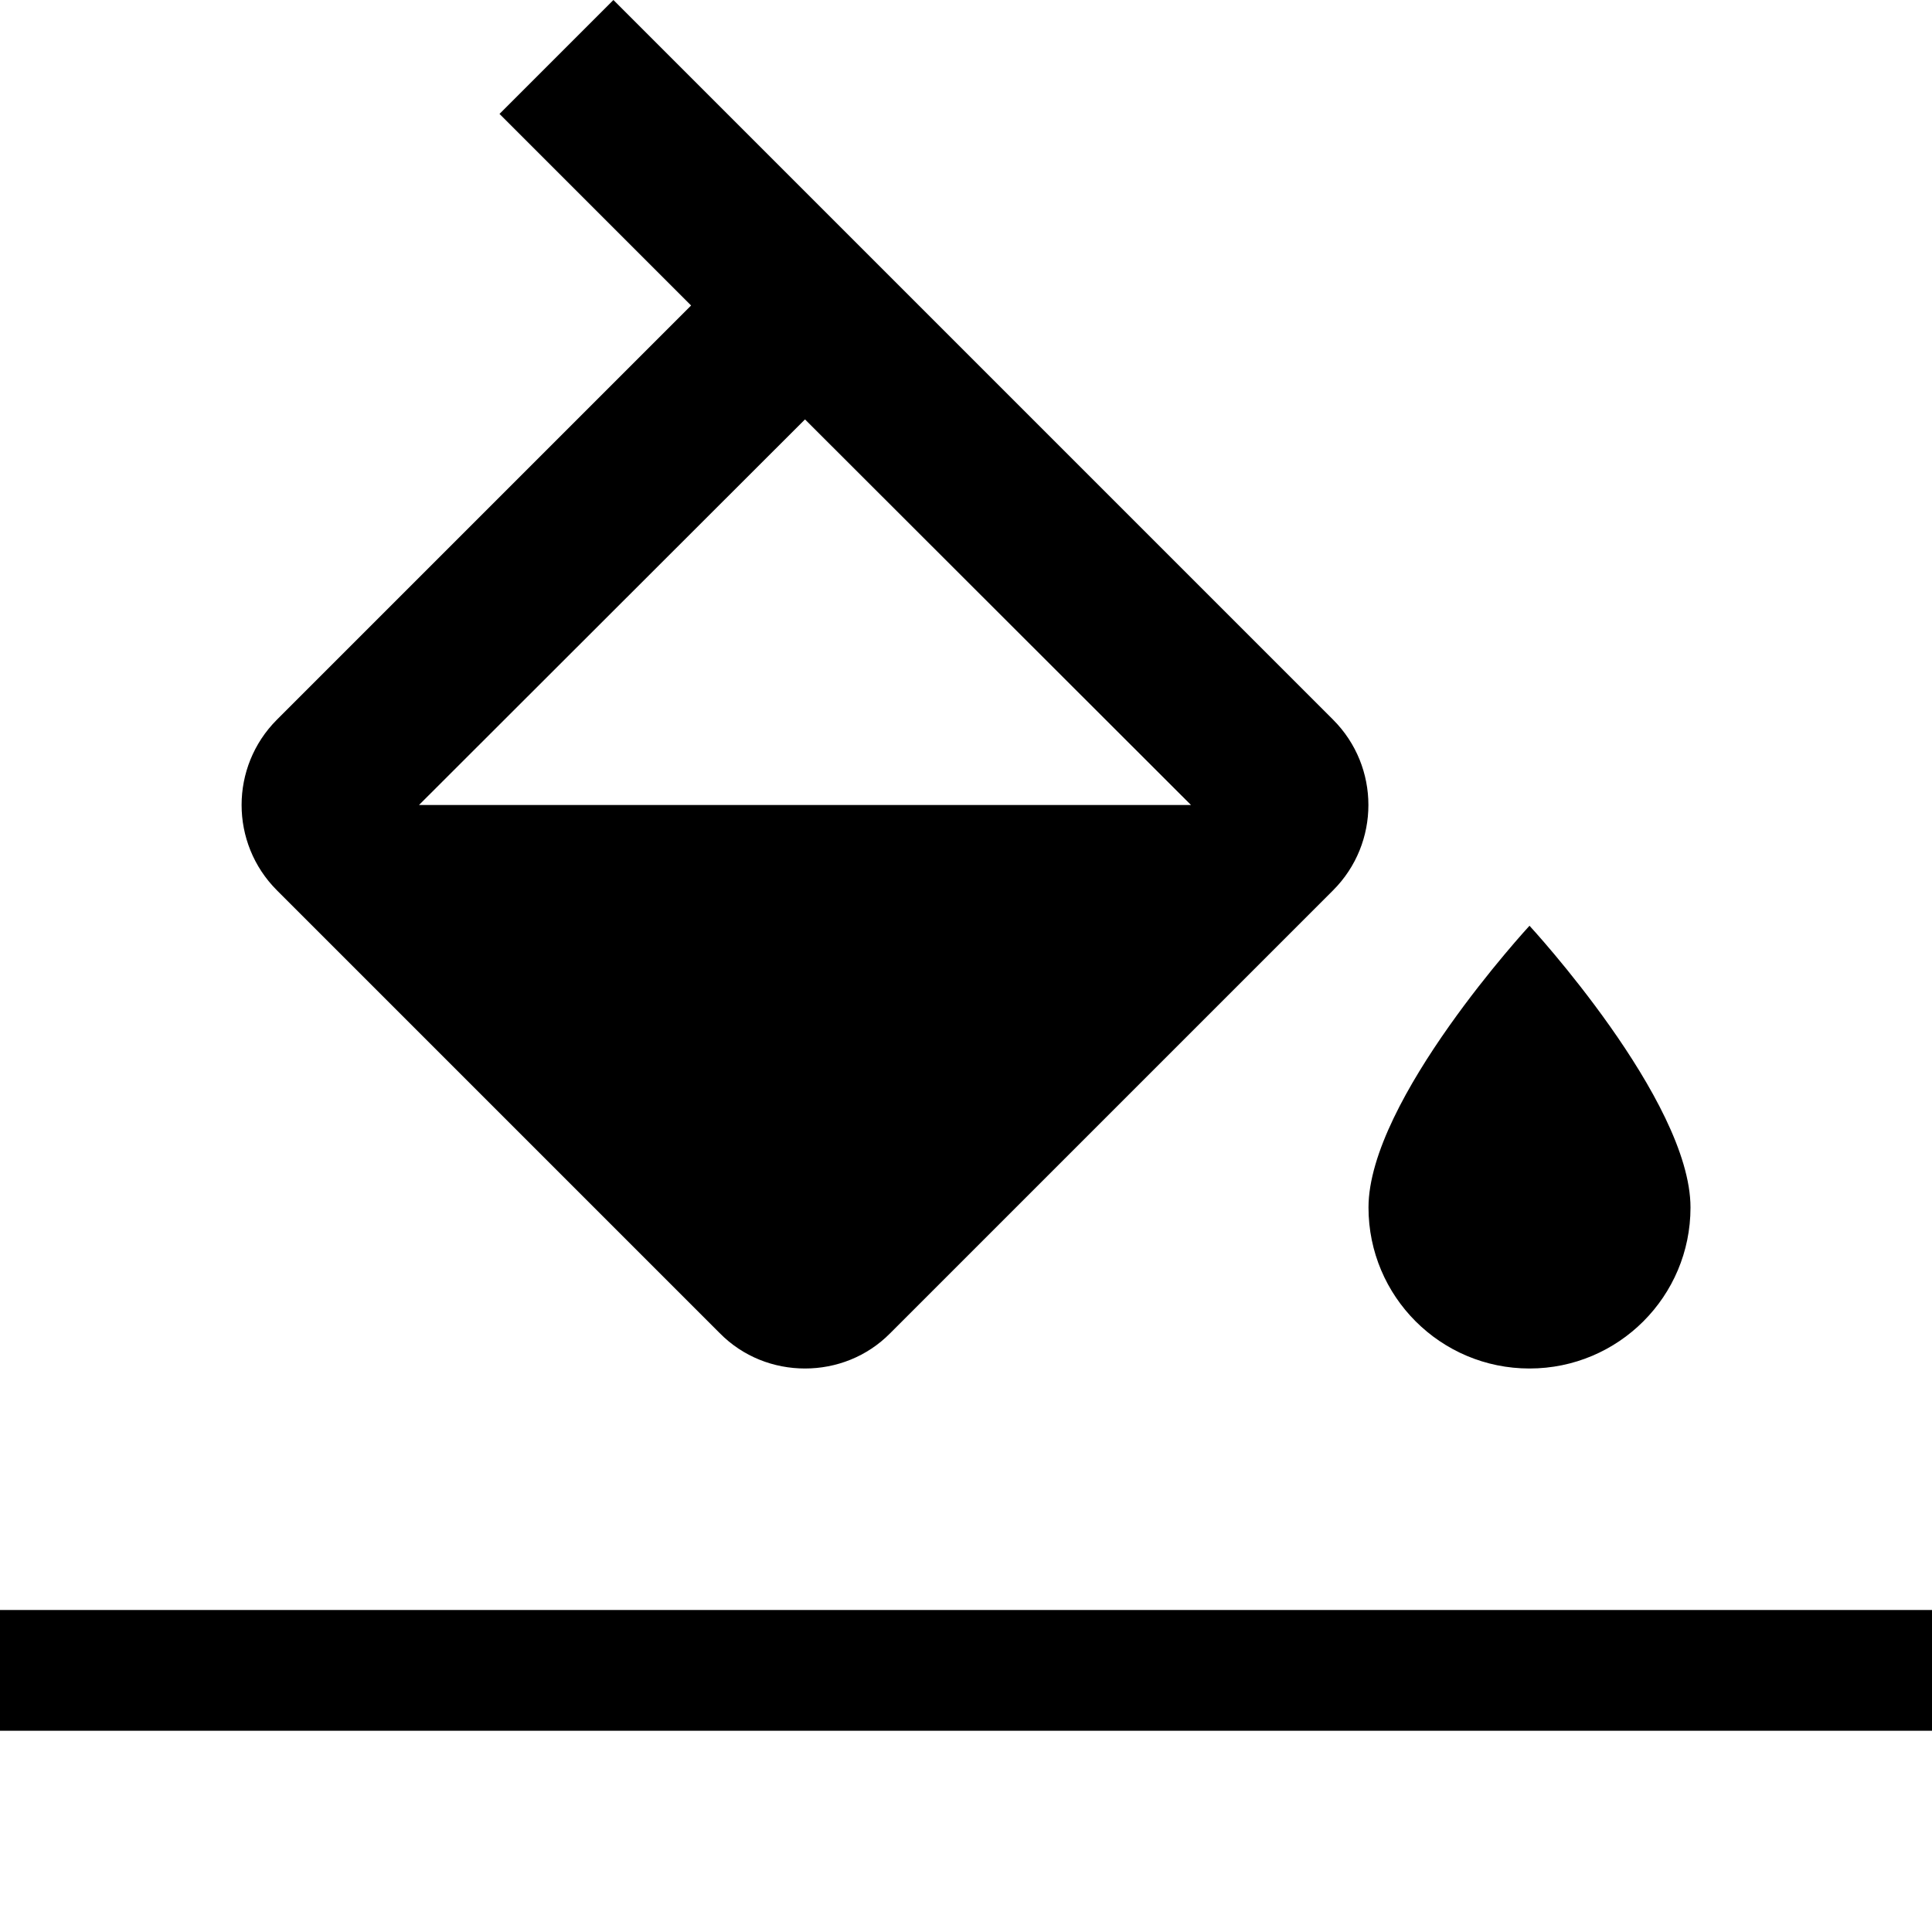
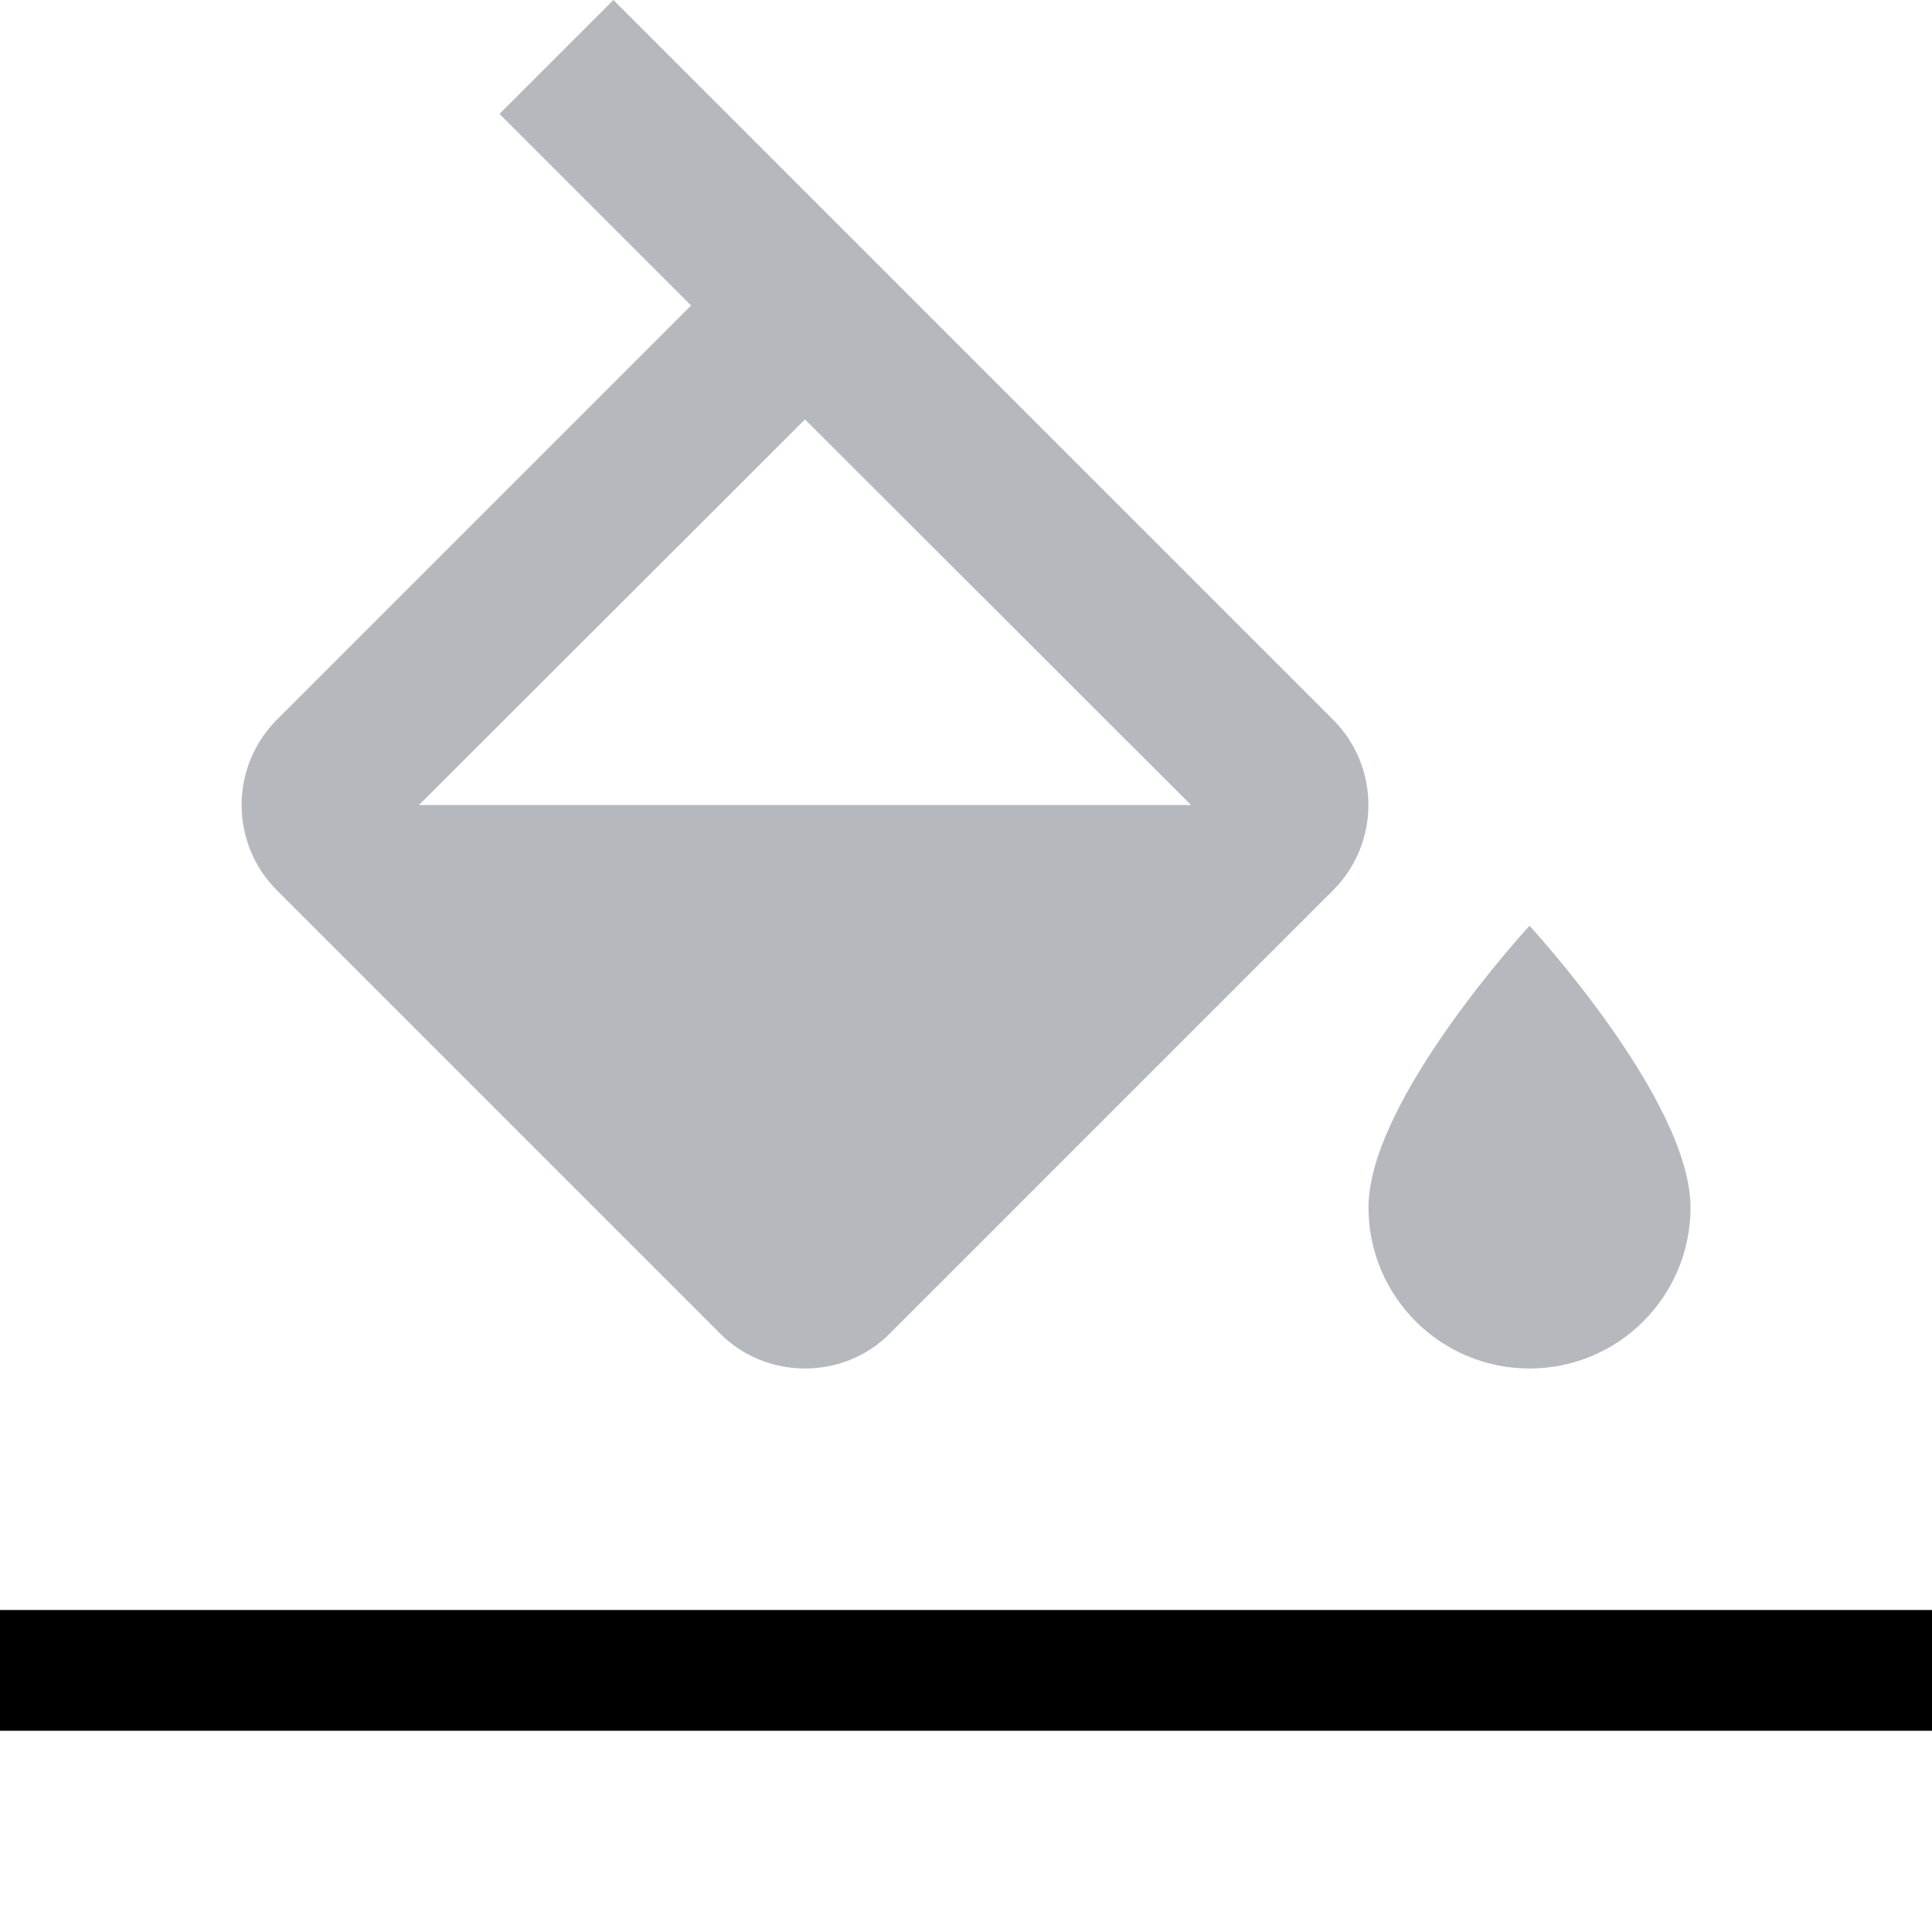
<svg xmlns="http://www.w3.org/2000/svg" version="1.0" id="Layer_1" x="0px" y="0px" width="48px" height="48px" viewBox="0 0 48 48" enable-background="new 0 0 48 48" xml:space="preserve">
  <path fill="none" d="M0,0h48v48H0V0z" />
-   <path d="M33.12,17.88L15.24,0l-2.83,2.83l4.76,4.76L6.88,17.88c-1.17,1.17-1.17,3.07,0,4.24l11,11C18.46,33.71,19.23,34,20,34 s1.54-0.29,2.12-0.88l11-11C34.29,20.95,34.29,19.05,33.12,17.88z M10.41,20L20,10.42L29.59,20H10.41z M38,23c0,0-4,4.33-4,7 c0,2.21,1.79,4,4,4s4-1.79,4-4C42,27.33,38,23,38,23z" />
+   <path fill="#b5b9be" d="M33.12,17.88L15.24,0l-2.83,2.83l4.76,4.76L6.88,17.88c-1.17,1.17-1.17,3.07,0,4.24l11,11C18.46,33.71,19.23,34,20,34 s1.54-0.29,2.12-0.88l11-11C34.29,20.95,34.29,19.05,33.12,17.88z M10.41,20L20,10.42L29.59,20H10.41z M38,23c0,0-4,4.33-4,7 c0,2.21,1.79,4,4,4s4-1.79,4-4C42,27.33,38,23,38,23z" />
  <rect y="40" width="48" height="3" />
</svg>
